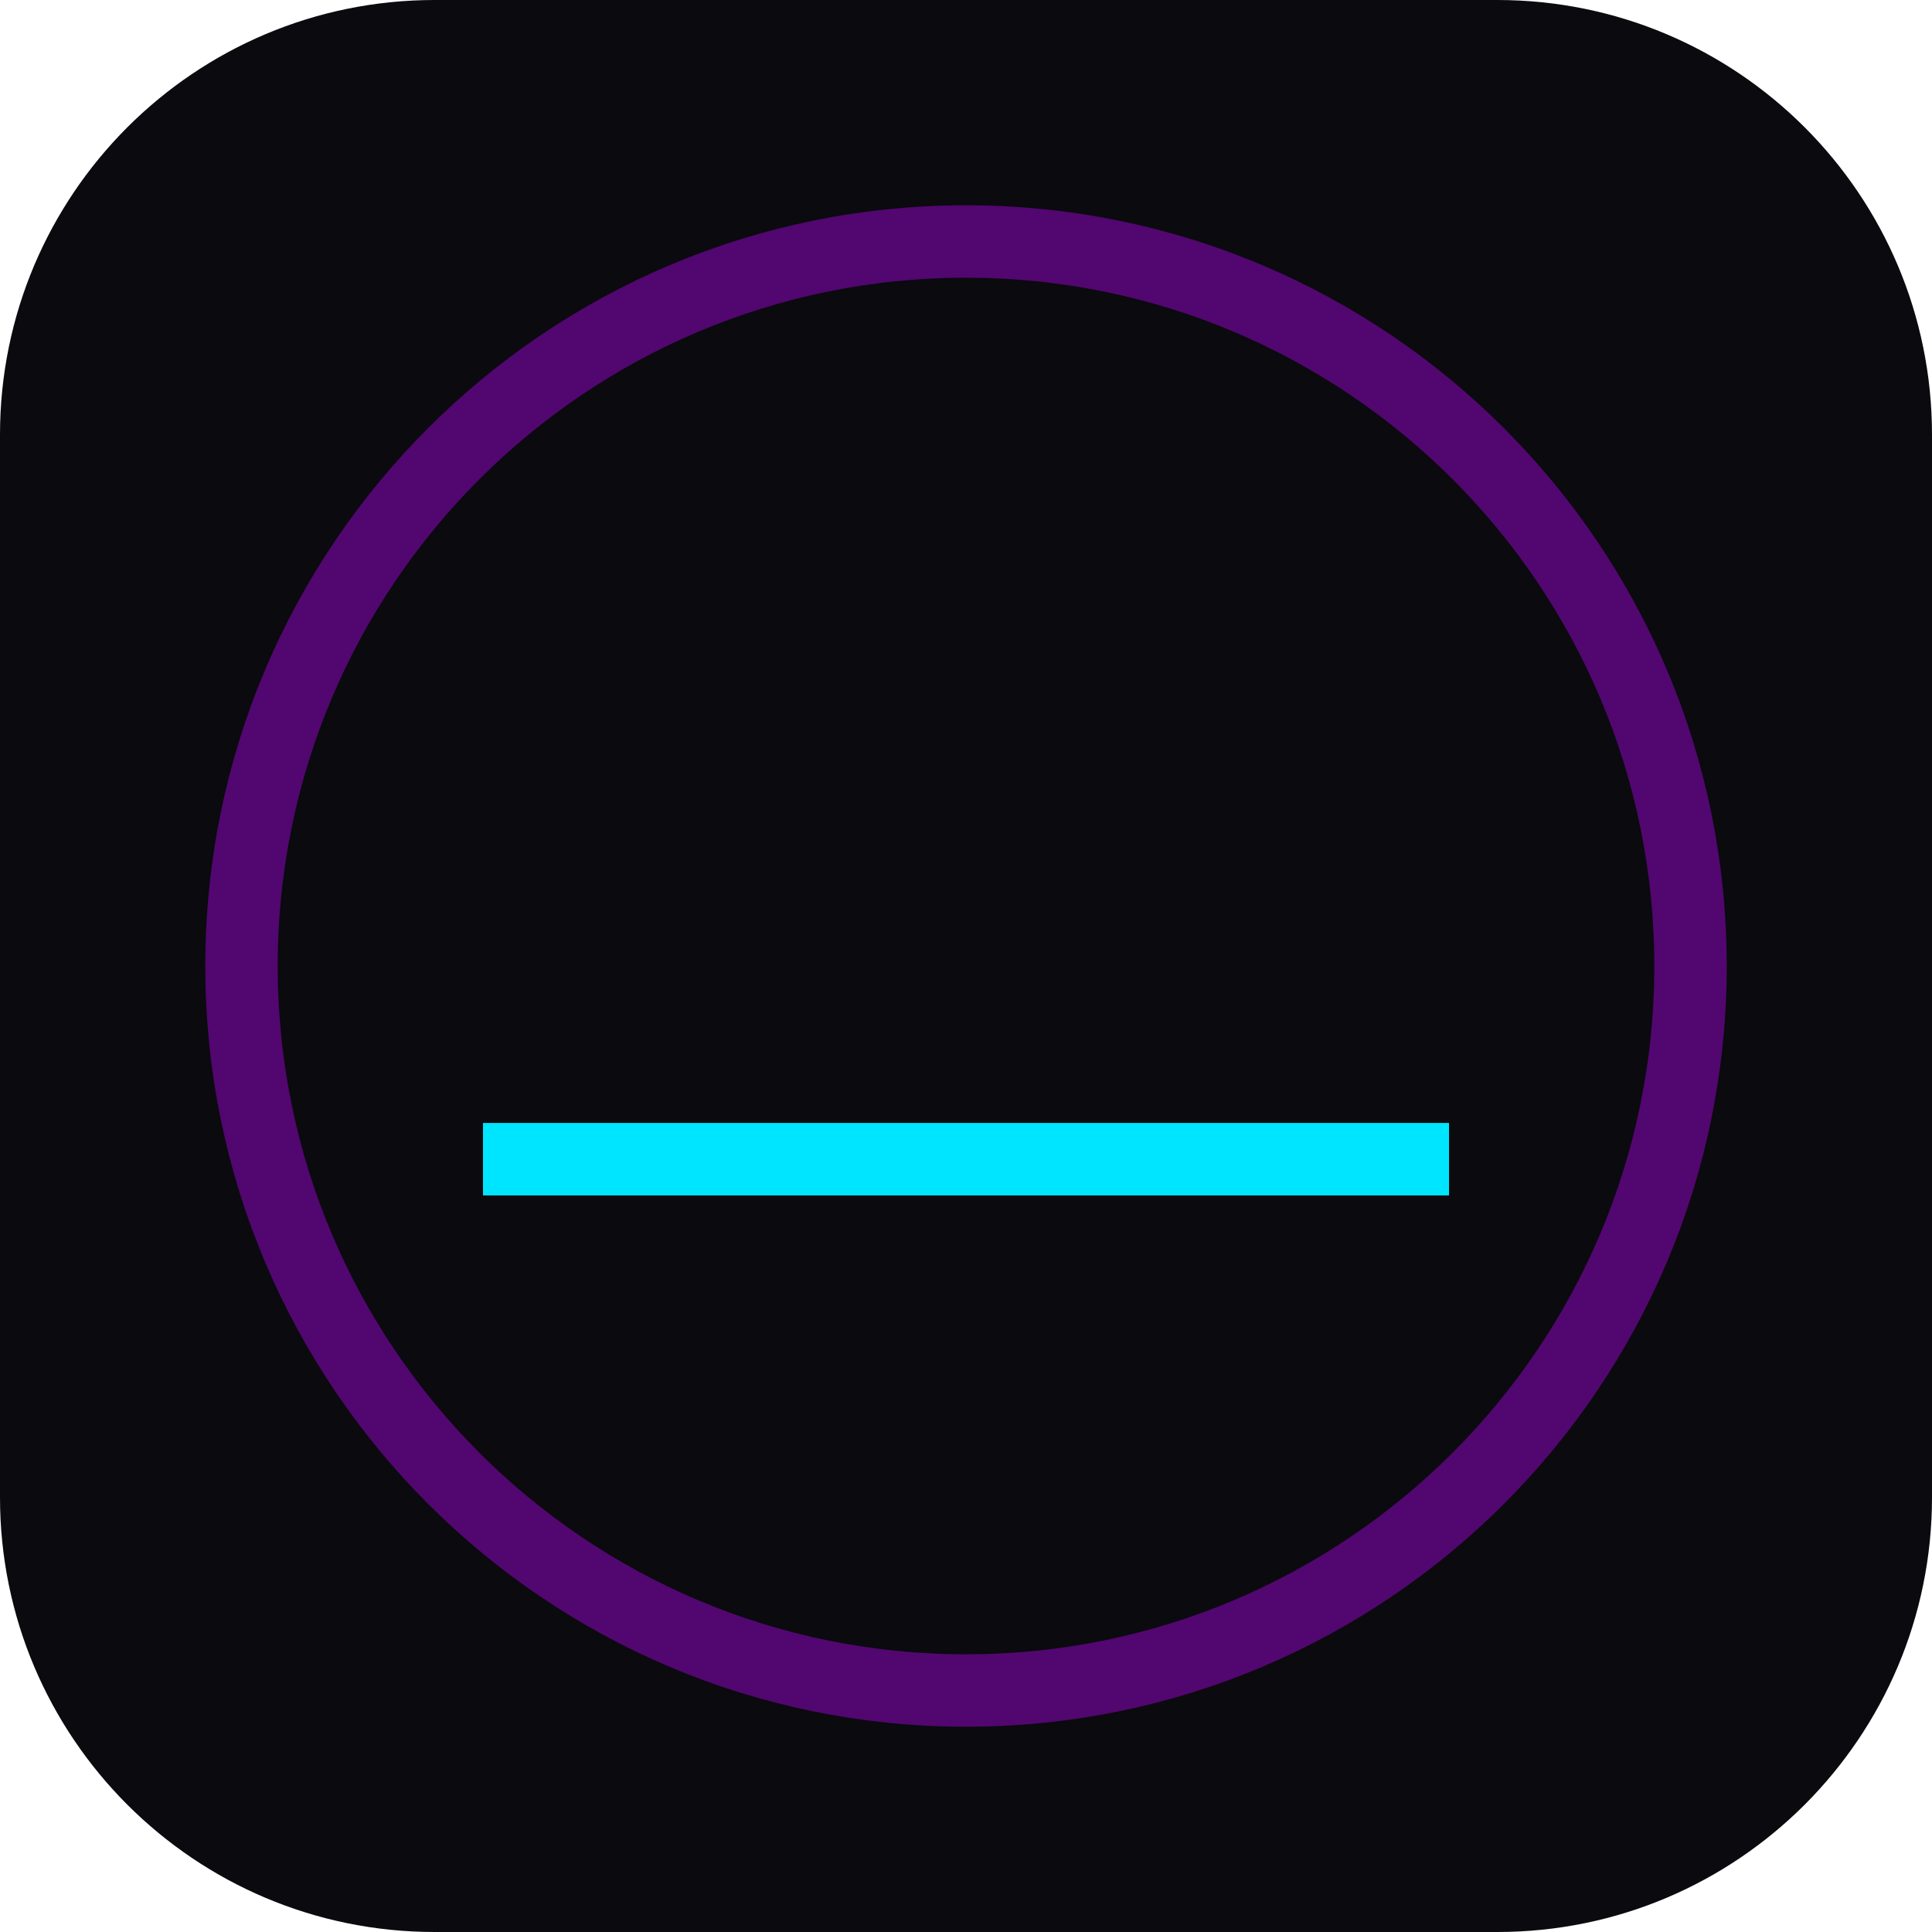
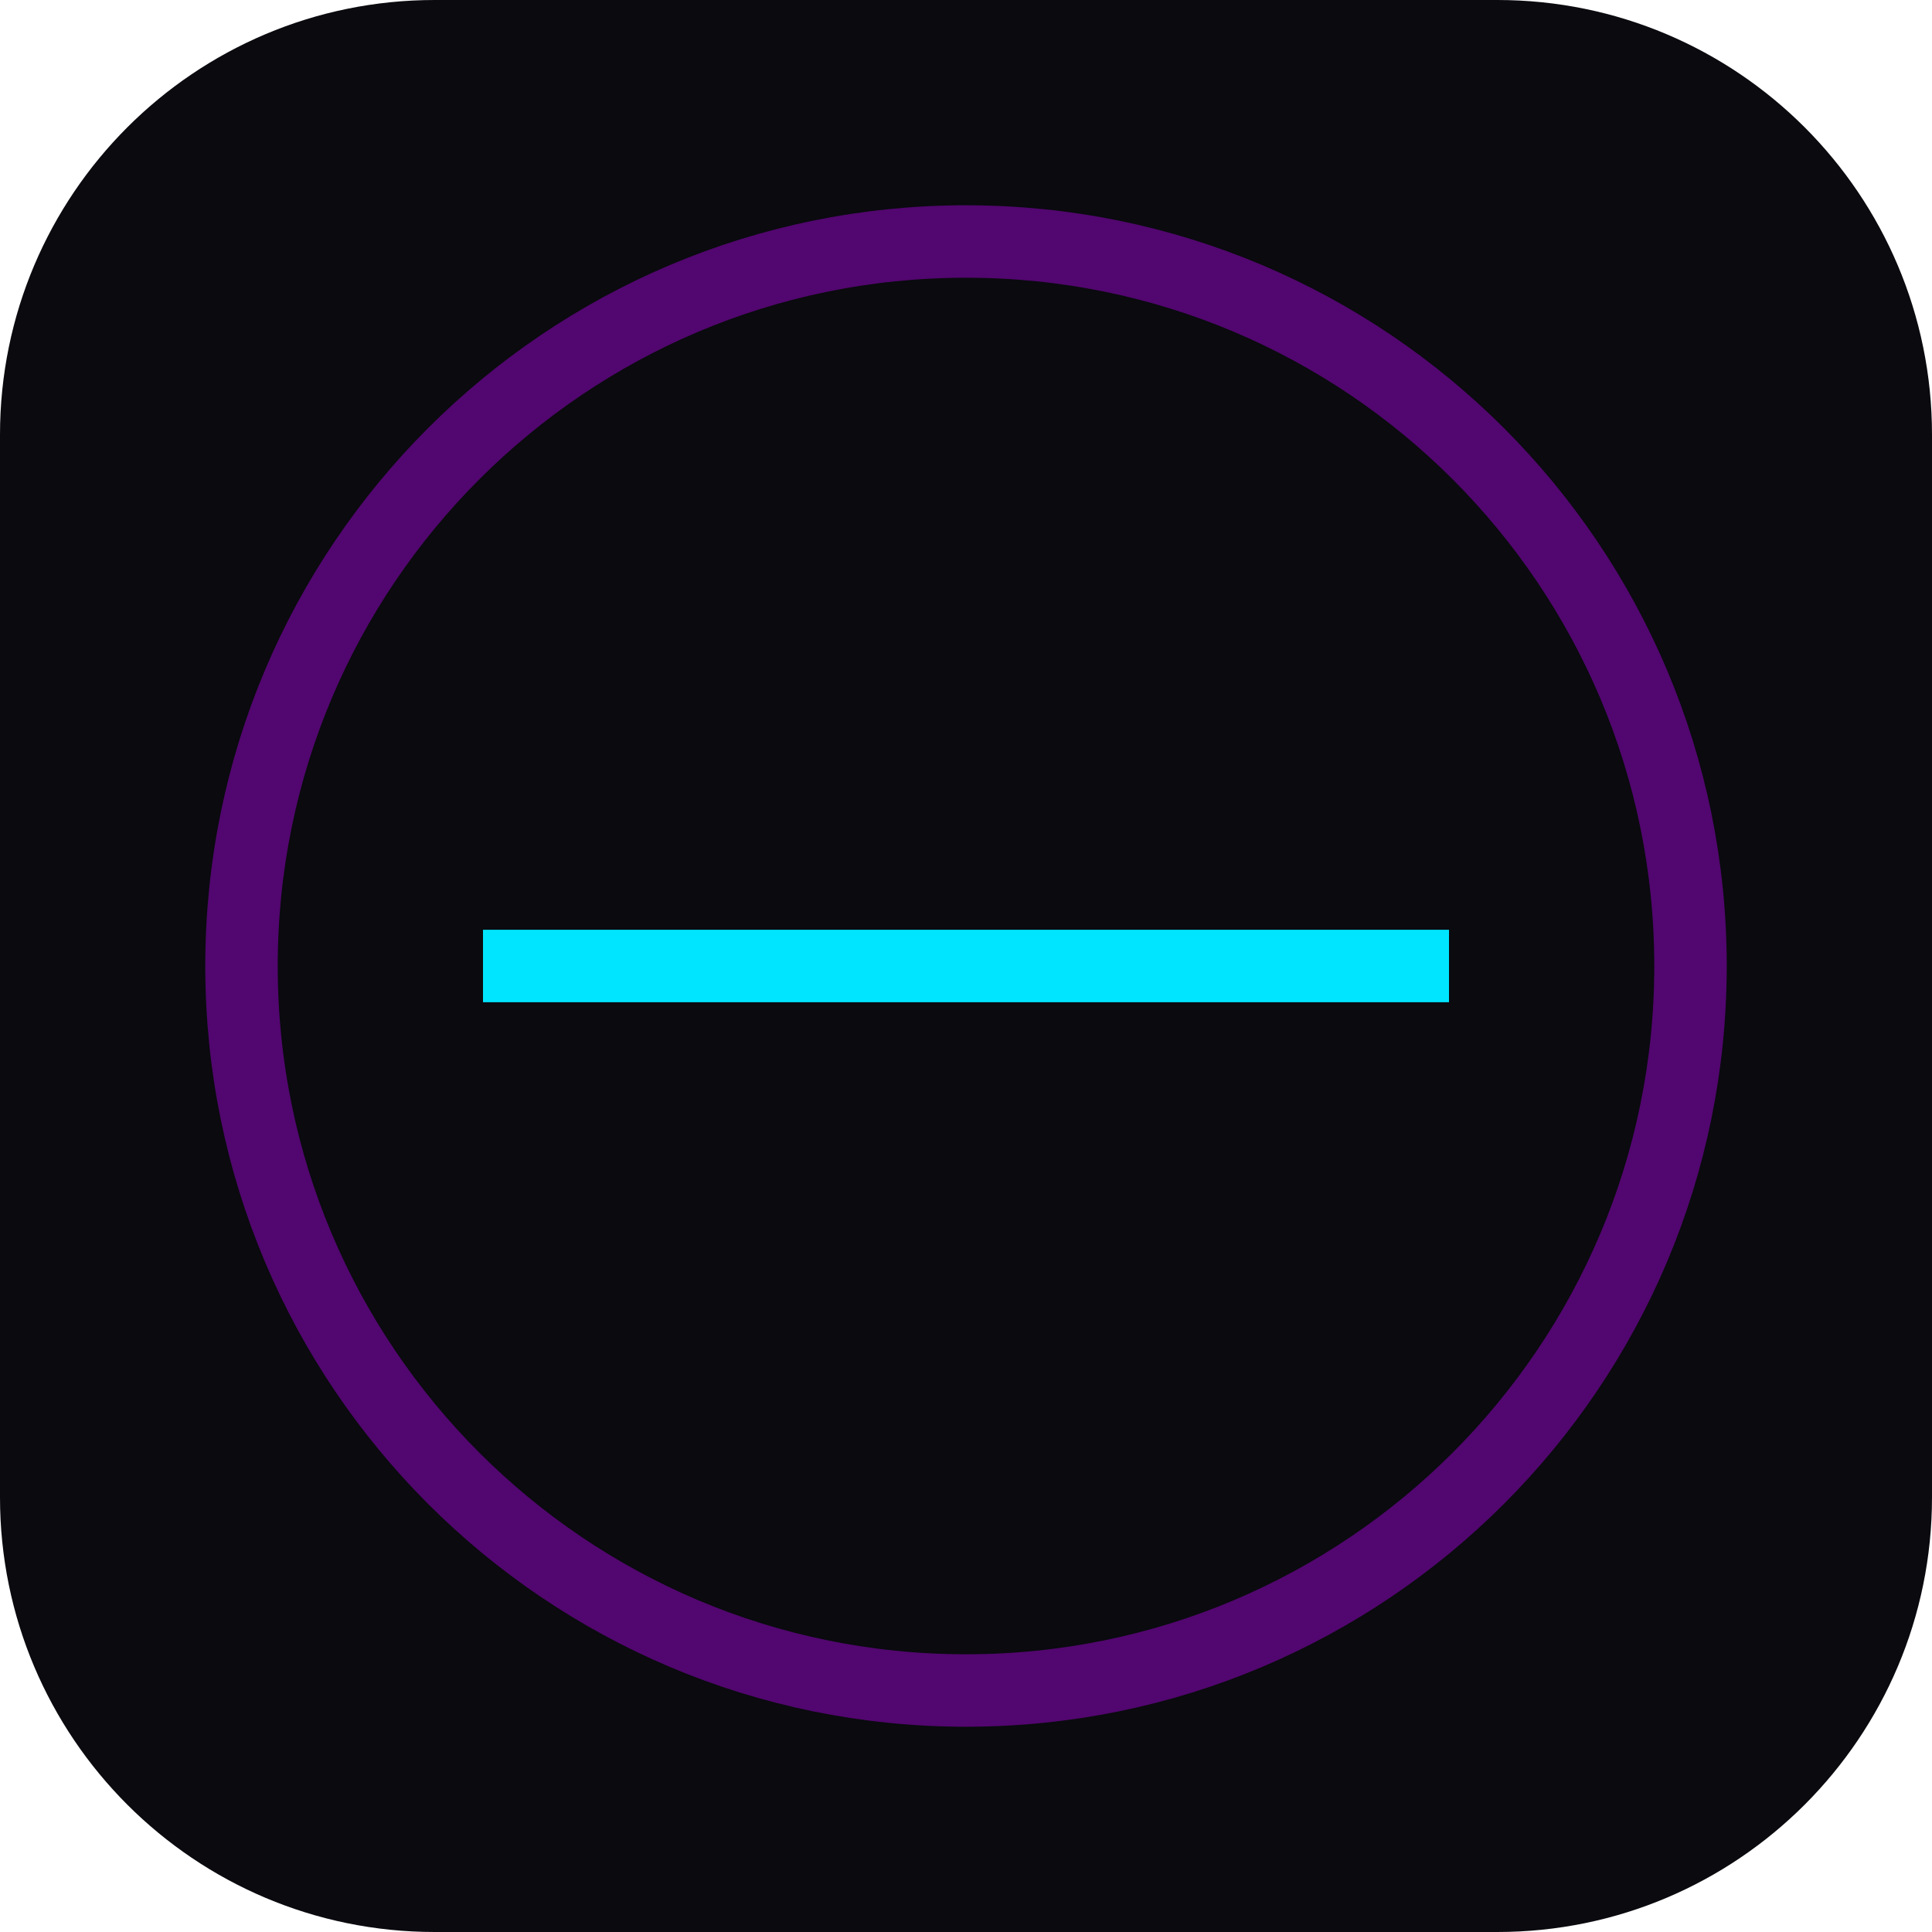
<svg xmlns="http://www.w3.org/2000/svg" viewBox="0 0 40 40">
  <rect width="40" height="40" rx="9" fill="#0a0a0f" />
  <circle cx="20" cy="20" r="15" stroke="#bf00ff" stroke-width="1.5" fill="none" opacity="0.4" />
-   <line x1="10" y1="24" x2="30" y2="24" stroke="#00e5ff" stroke-width="1.5" />
+   <line x1="10" y1="20" x2="30" y2="20" stroke="#00e5ff" stroke-width="1.5" />
</svg>
